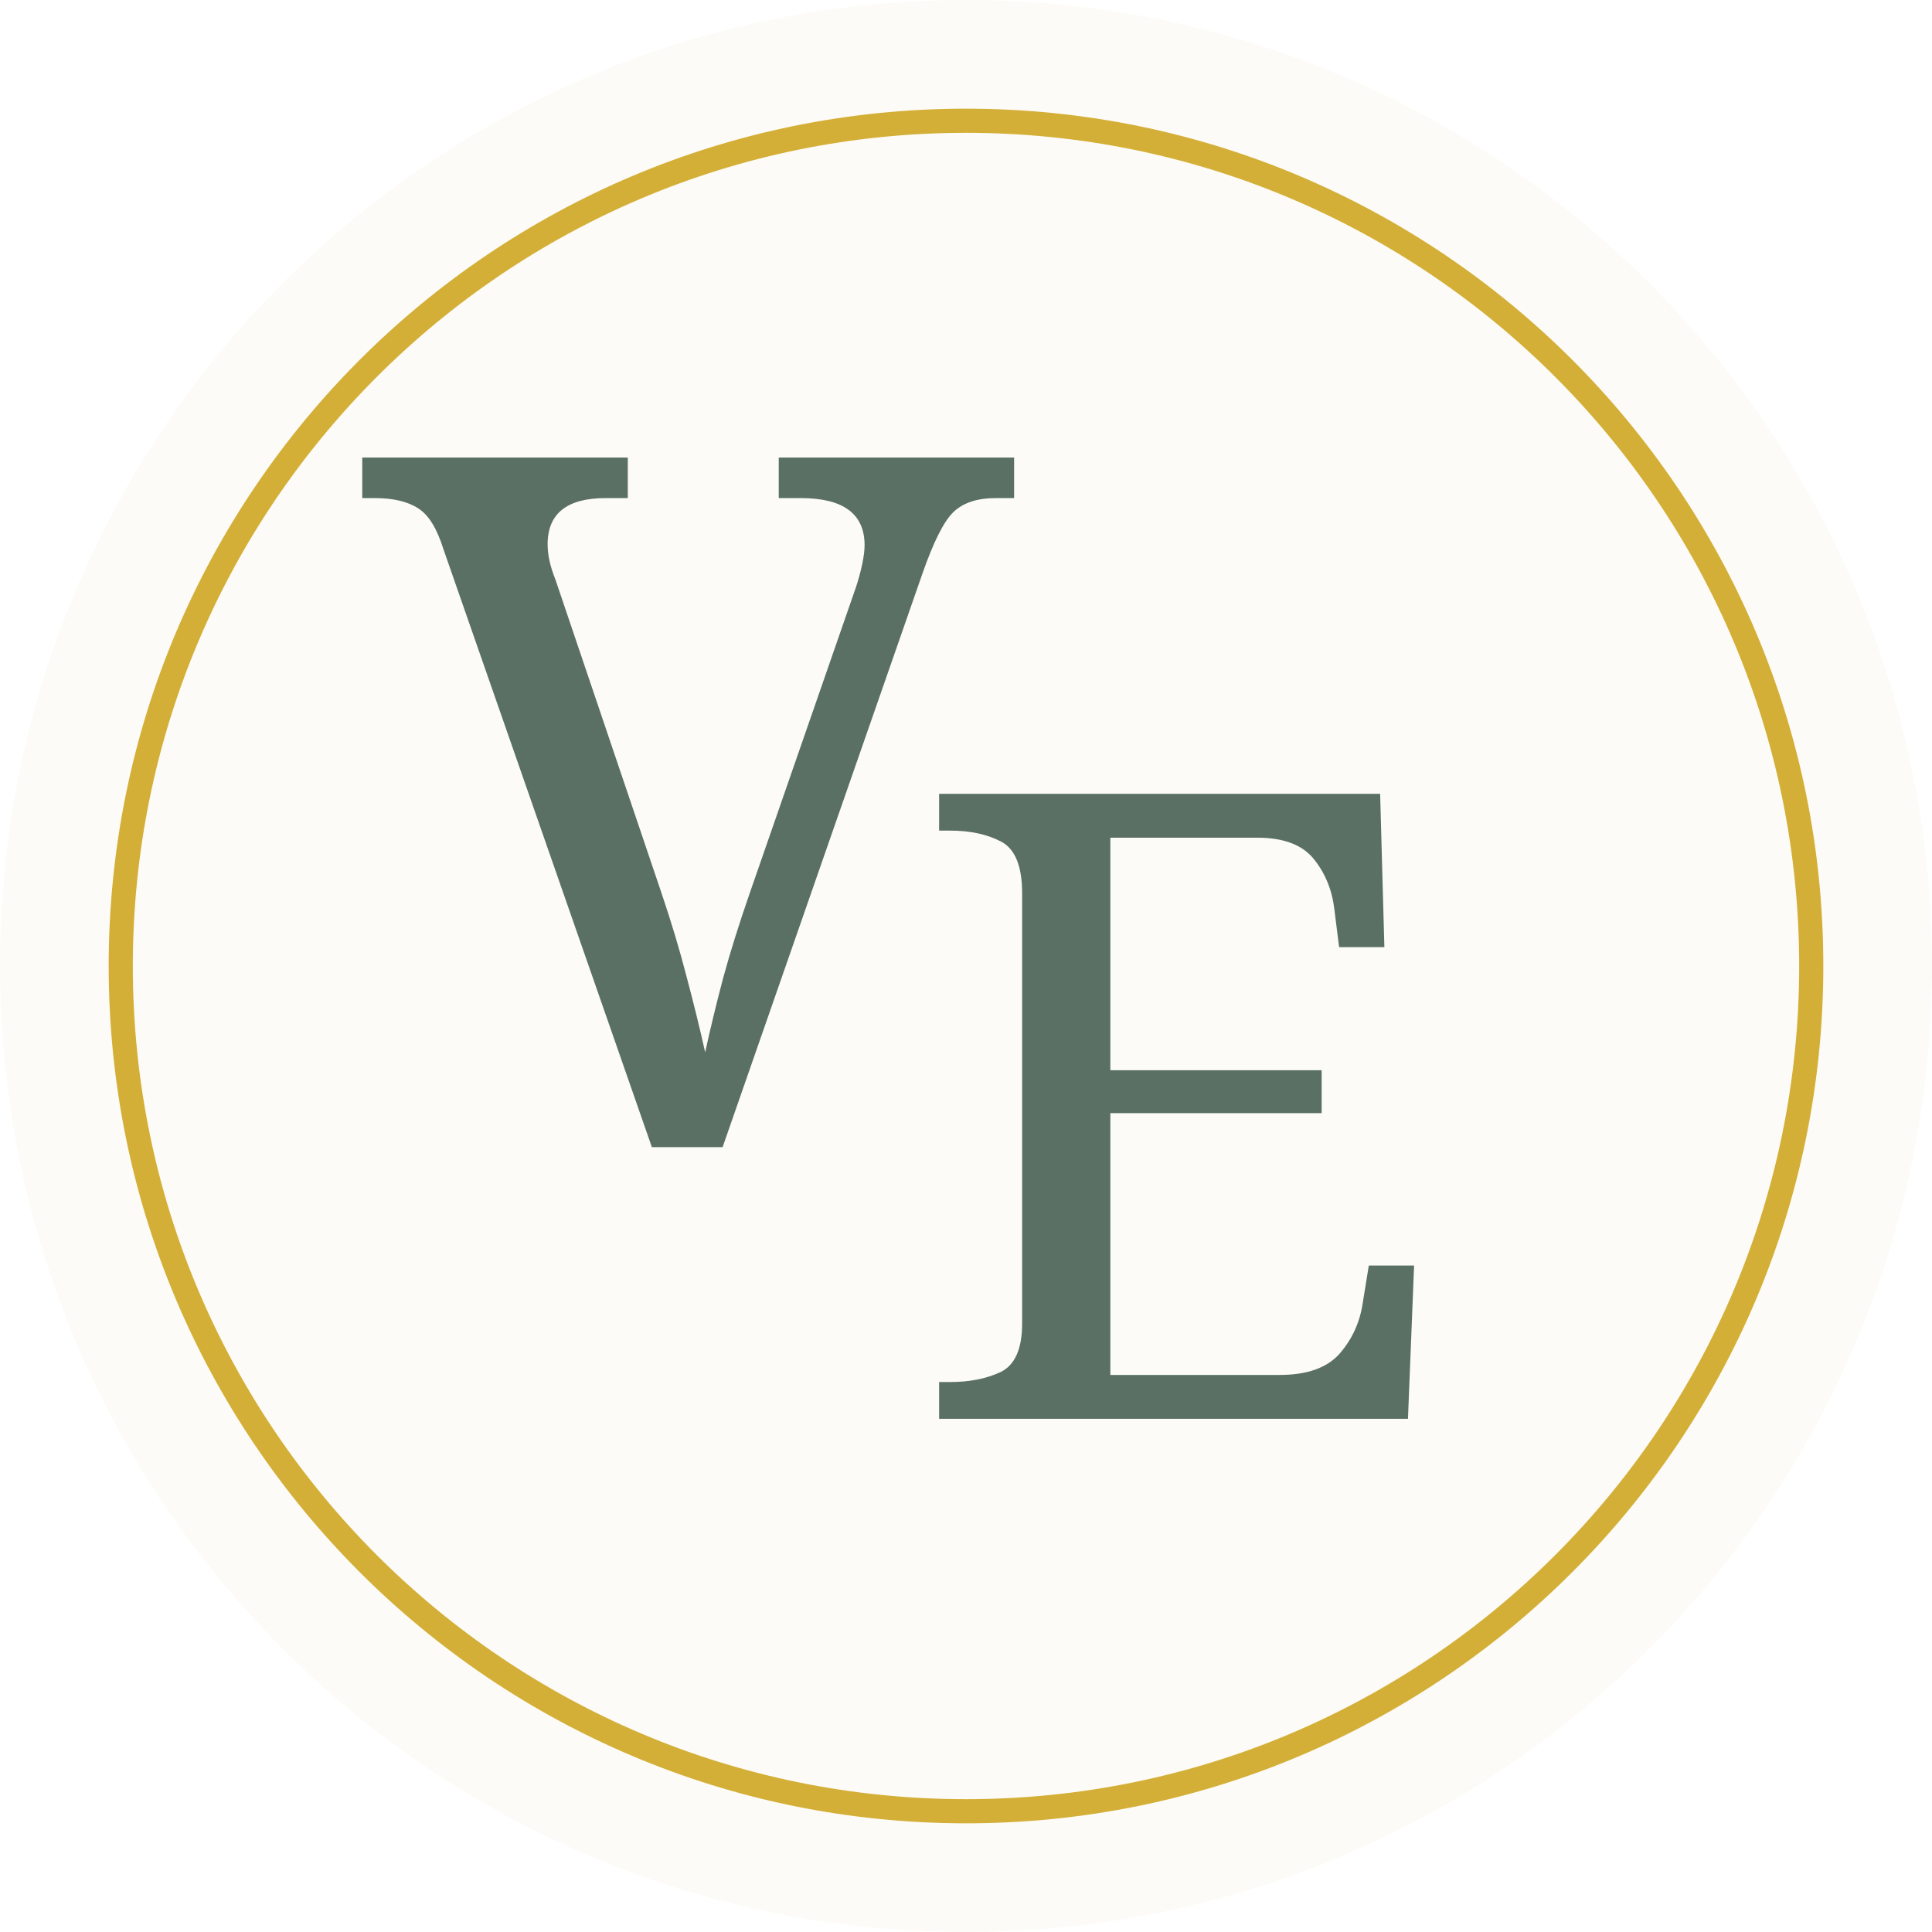
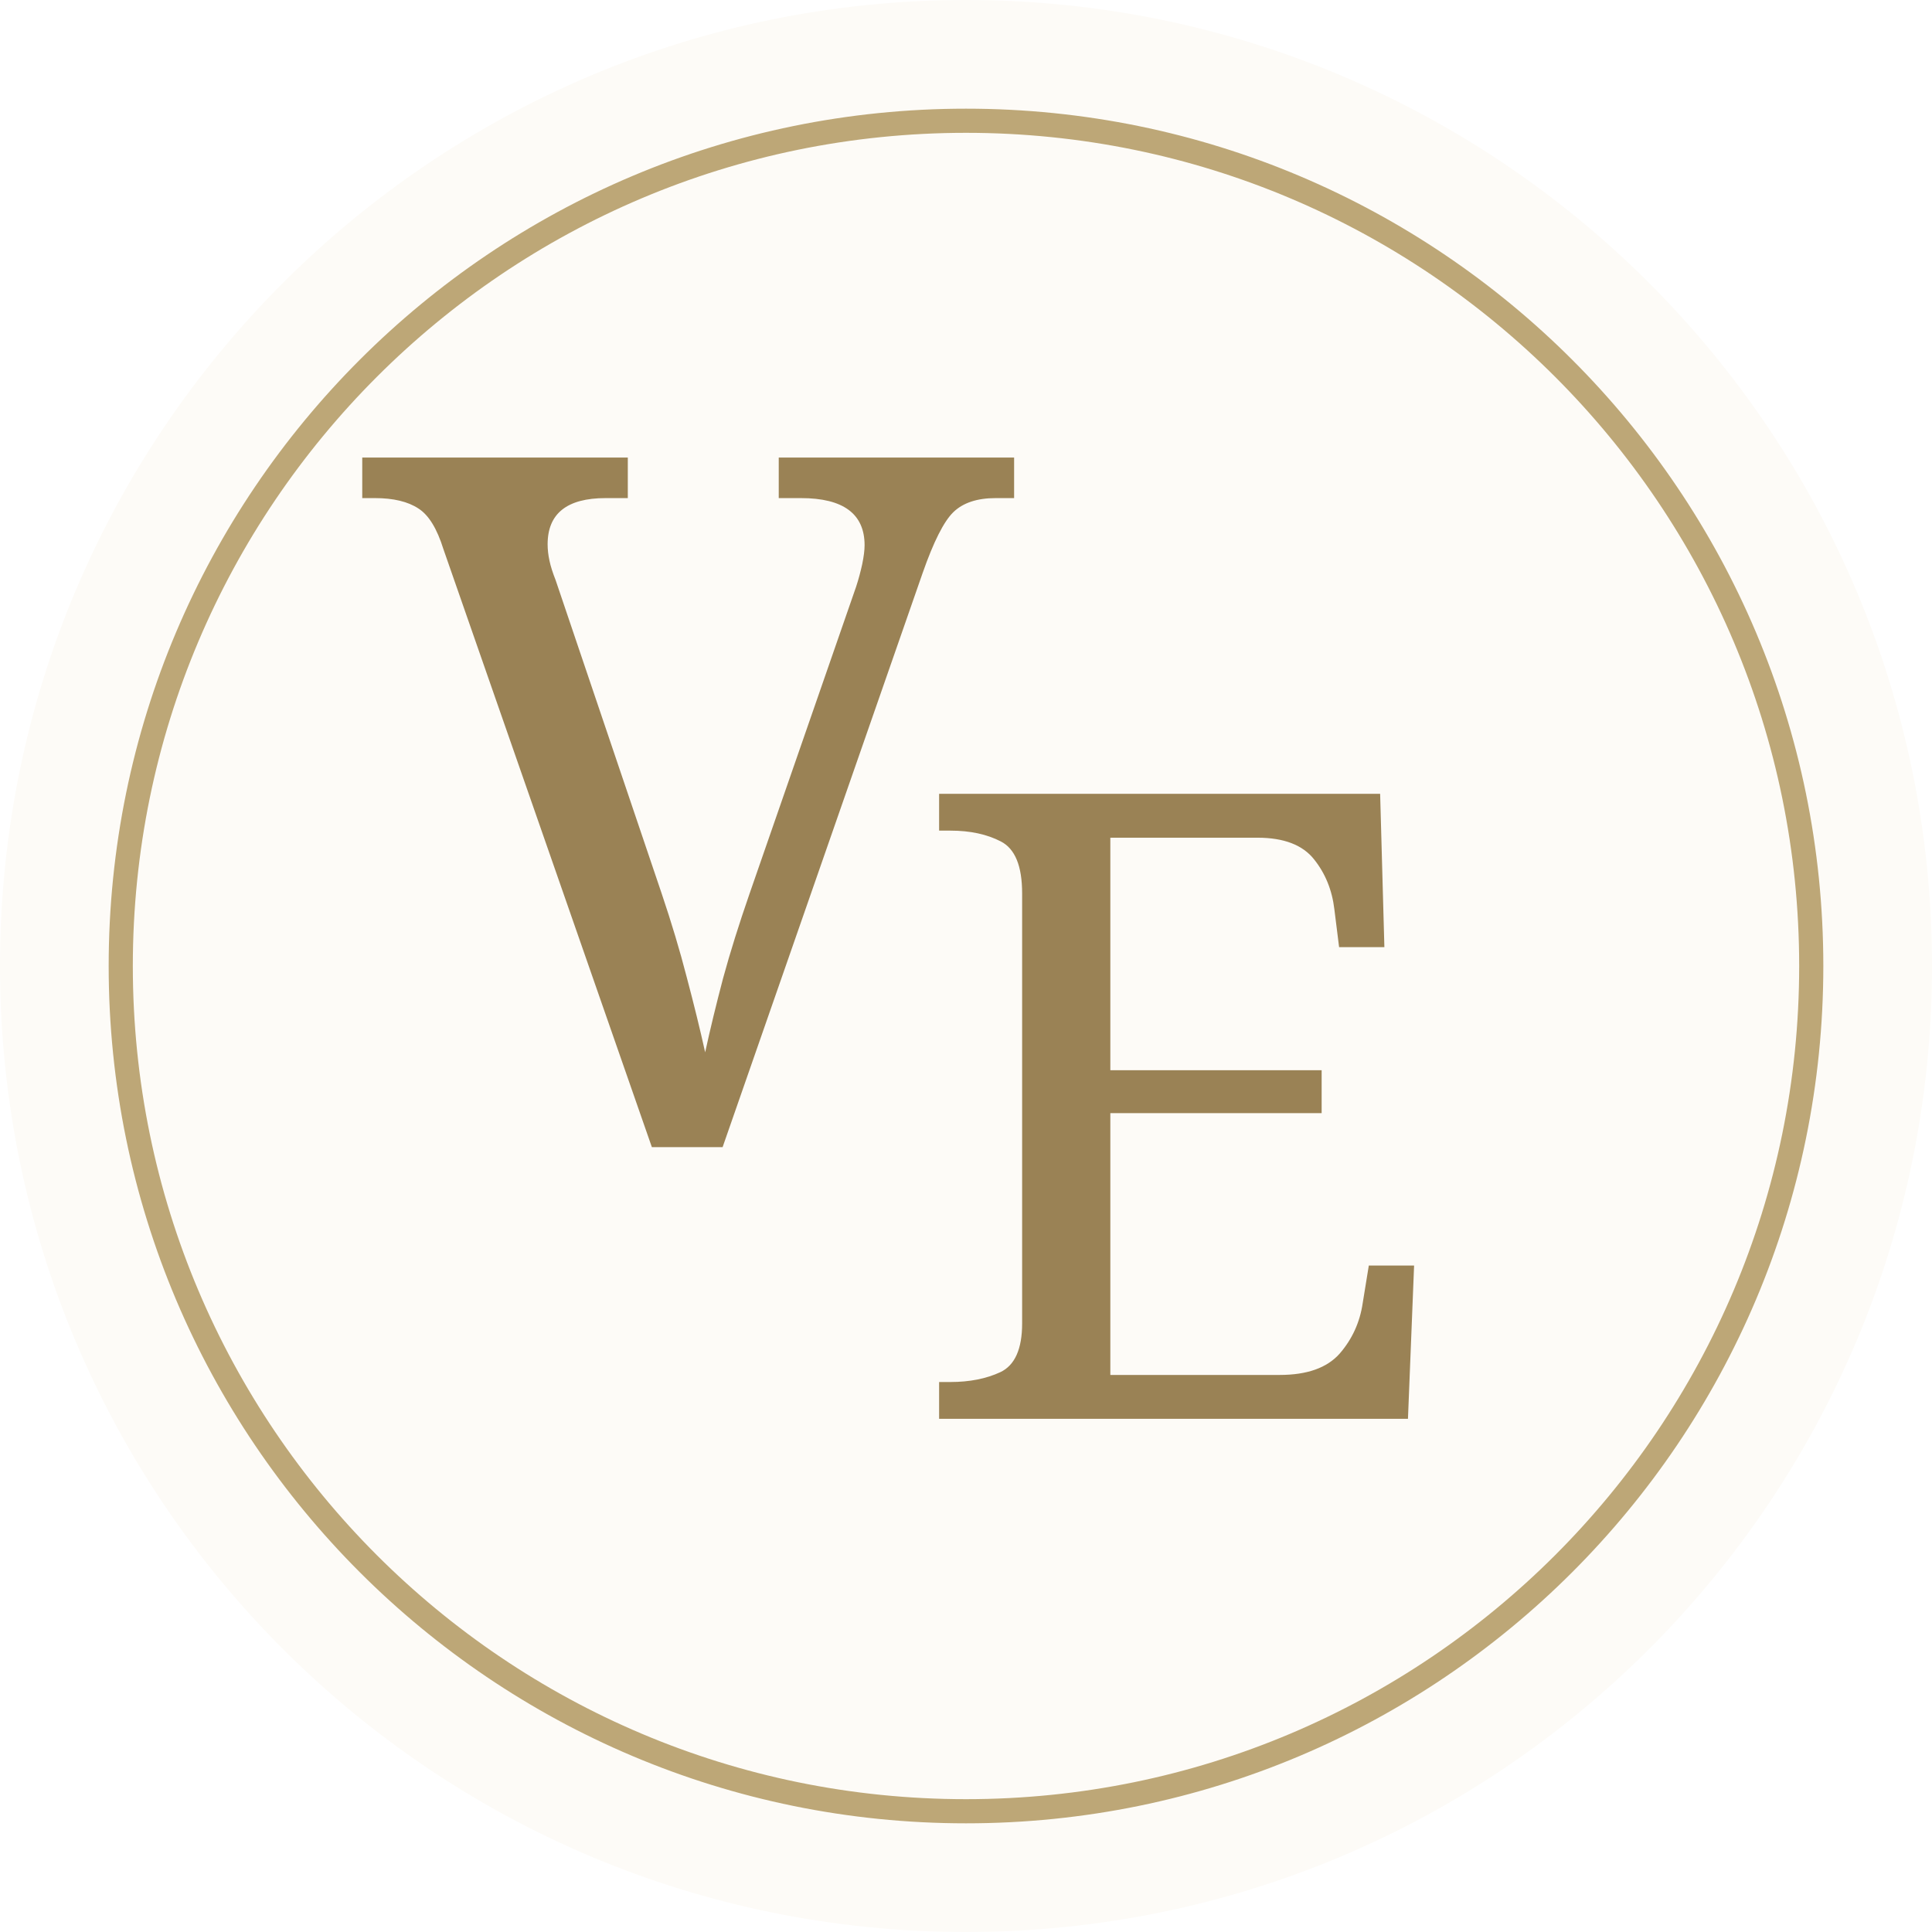
<svg xmlns="http://www.w3.org/2000/svg" viewBox="0 0 64 64">
  <rect width="64" height="64" rx="32" fill="#fdfbf7" />
-   <circle cx="32" cy="32" r="28" fill="none" stroke="#d4af37" stroke-width=".8" />
-   <text x="12" y="38" font-family="Georgia,serif" font-size="32" fill="#5a7065">V</text>
-   <text x="30" y="47" font-family="Georgia,serif" font-size="29" fill="#5a7065">E</text>
+   <circle cx="32" cy="32" r="28" fill="none" stroke="#bda777" stroke-width=".8" />
+   <text x="12" y="38" font-family="Georgia,serif" font-size="32" fill="#9a8255">V</text>
+   <text x="30" y="47" font-family="Georgia,serif" font-size="29" fill="#9a8255">E</text>
</svg>
